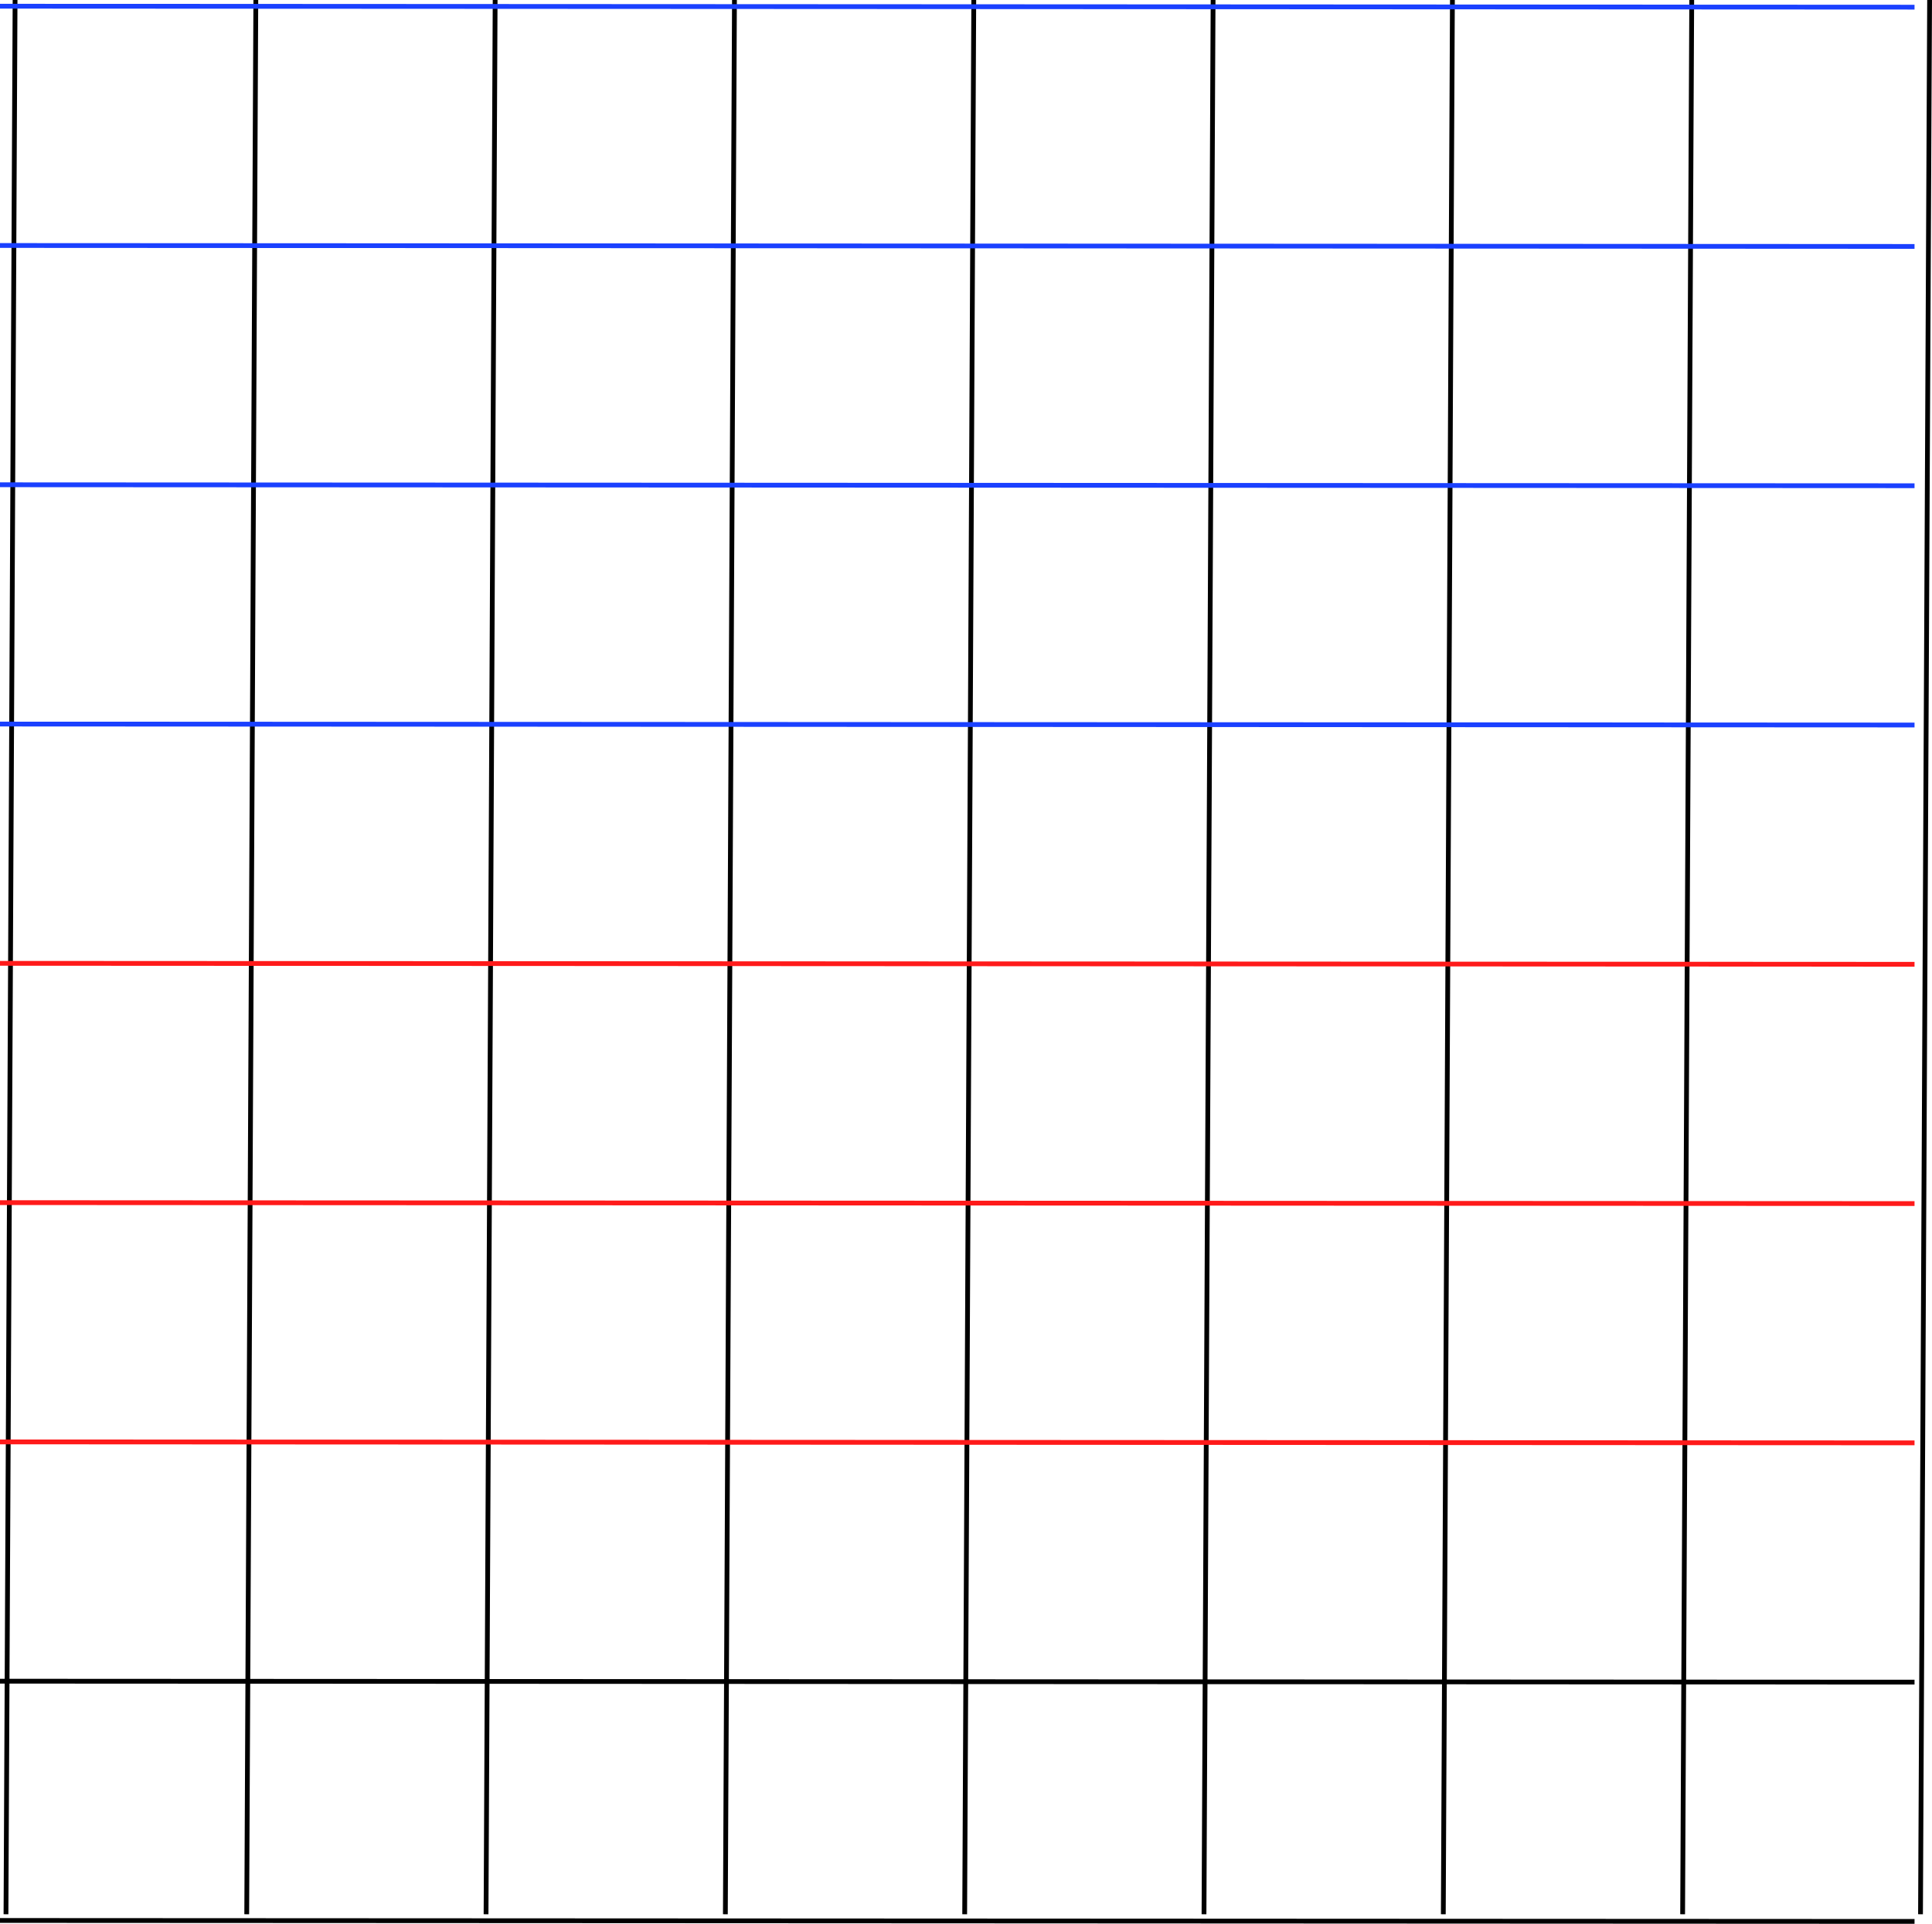
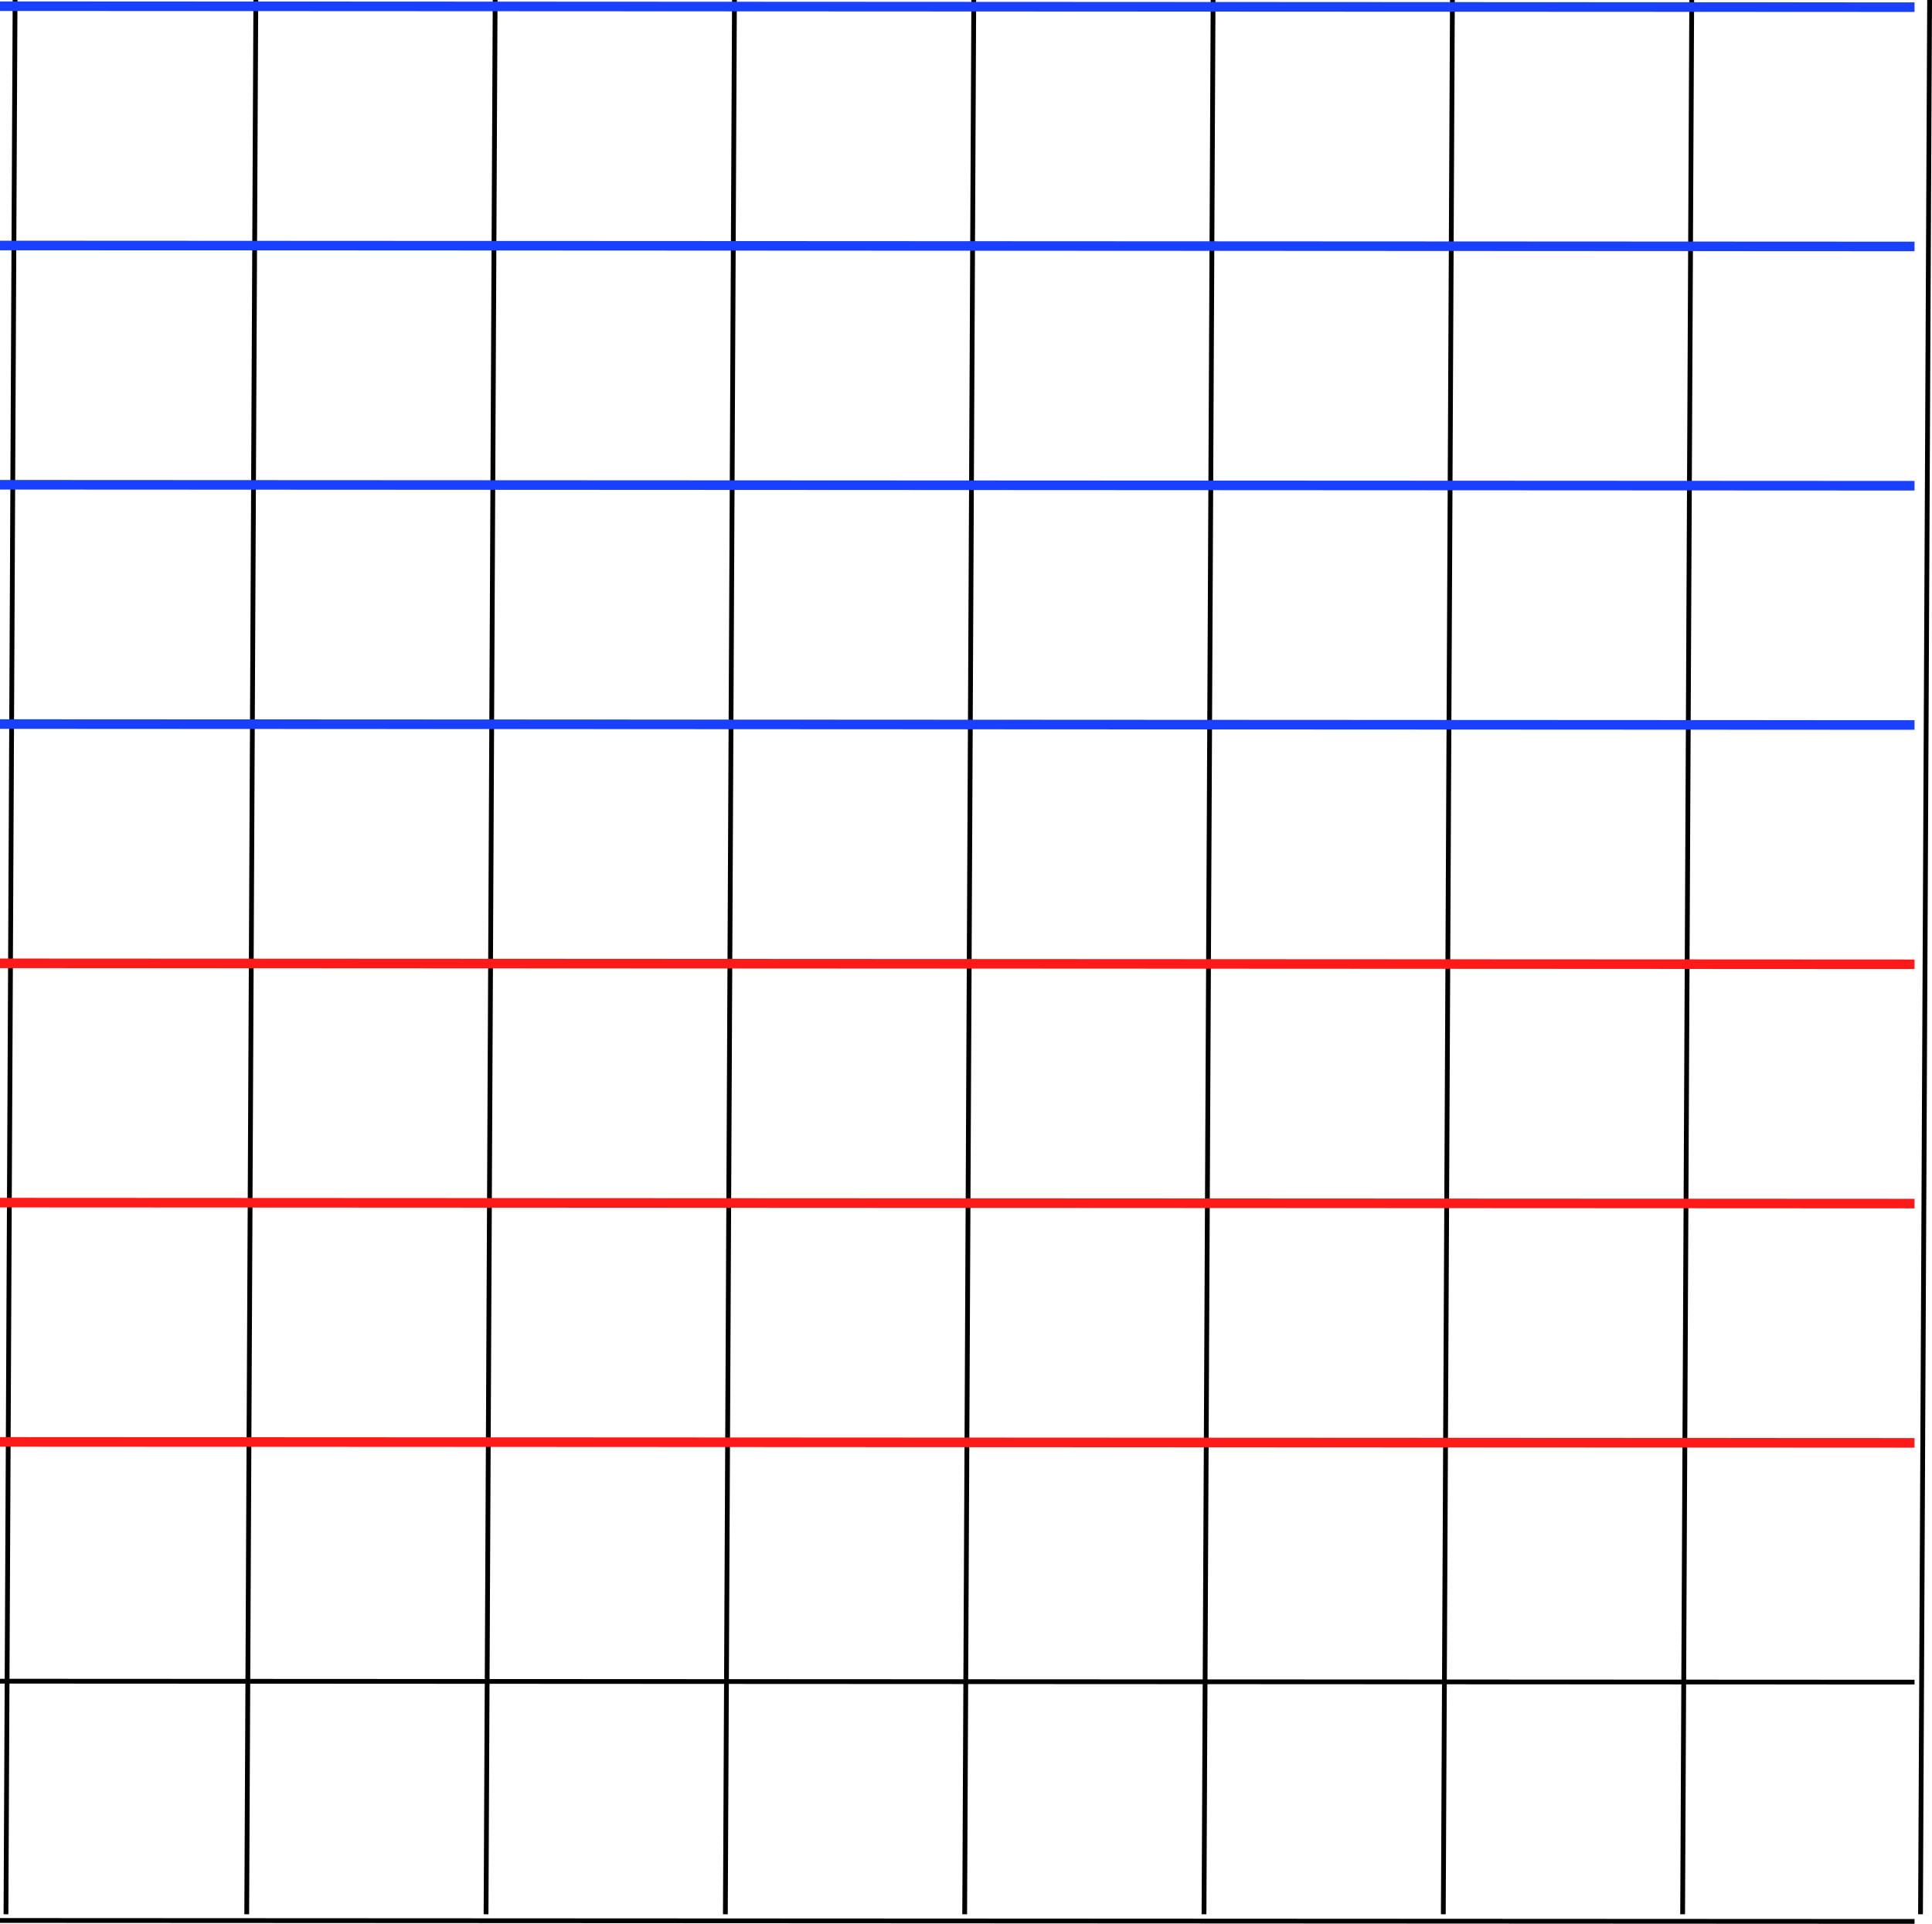
<svg xmlns="http://www.w3.org/2000/svg" width="8.073mm" height="8.04mm" viewBox="0 0 8.073 8.04" version="1.1" id="svg1">
  <defs id="defs1" />
  <g id="layer1" transform="translate(-20.00001,-20.00006)">
    <path style="fill:#000000;stroke:#000000;stroke-width:0.02;stroke-miterlimit:3;stroke-dasharray:none" d="M 20.063,20 20.025,28" id="path1" />
    <path style="fill:#000000;stroke:#000000;stroke-width:0.02;stroke-miterlimit:3;stroke-dasharray:none" d="m 21.069,20 -0.038,8" id="path1-6" />
    <path style="fill:#000000;stroke:#000000;stroke-width:0.02;stroke-miterlimit:3;stroke-dasharray:none" d="m 22.069,20 -0.038,8" id="path1-6-0" />
    <path style="fill:#000000;stroke:#000000;stroke-width:0.02;stroke-miterlimit:3;stroke-dasharray:none" d="m 23.069,20 -0.038,8" id="path1-6-1" />
    <path style="fill:#000000;stroke:#000000;stroke-width:0.02;stroke-miterlimit:3;stroke-dasharray:none" d="m 24.069,20 -0.038,8" id="path1-6-2" />
    <path style="fill:#000000;stroke:#000000;stroke-width:0.02;stroke-miterlimit:3;stroke-dasharray:none" d="m 25.069,20 -0.038,8" id="path1-6-06" />
    <path style="fill:#000000;stroke:#000000;stroke-width:0.02;stroke-miterlimit:3;stroke-dasharray:none" d="m 26.069,20 -0.038,8" id="path1-6-4" />
    <path style="fill:#000000;stroke:#000000;stroke-width:0.02;stroke-miterlimit:3;stroke-dasharray:none" d="m 27.069,20 -0.038,8" id="path1-6-17" />
    <path style="fill:#000000;stroke:#000000;stroke-width:0.02;stroke-miterlimit:3;stroke-dasharray:none" d="M 28.063,20 28.025,28" id="path1-6-17-5" />
-     <path style="fill:#000000;stroke:#1a40ff;stroke-width:0.02;stroke-miterlimit:3;stroke-dasharray:none;stroke-opacity:1" d="m 20,20.026 8,0.004" id="path2" />
-     <path style="fill:#000000;stroke:#1a40ff;stroke-width:0.02;stroke-miterlimit:3;stroke-dasharray:none;stroke-opacity:1" d="m 20,21.026 8,0.004" id="path2-6" />
-     <path style="fill:#000000;stroke:#1a40ff;stroke-width:0.02;stroke-miterlimit:3;stroke-dasharray:none;stroke-opacity:1" d="m 20,22.026 8,0.004" id="path2-5" />
-     <path style="fill:#000000;stroke:#1a40ff;stroke-width:0.02;stroke-miterlimit:3;stroke-dasharray:none;stroke-opacity:1;fill-opacity:1" d="m 20,23.026 8,0.004" id="path2-5-4" />
-     <path style="fill:#000000;stroke:#ff1a1a;stroke-width:0.02;stroke-miterlimit:3;stroke-dasharray:none;stroke-opacity:1" d="m 20,24.026 8,0.004" id="path2-5-4-9" />
-     <path style="fill:#000000;stroke:#ff1a1a;stroke-width:0.02;stroke-miterlimit:3;stroke-dasharray:none;stroke-opacity:1" d="m 20,25.026 8,0.004" id="path2-5-4-9-8" />
-     <path style="fill:#000000;stroke:#ff1a1a;stroke-width:0.02;stroke-miterlimit:3;stroke-dasharray:none;stroke-opacity:1" d="m 20,26.026 8,0.004" id="path2-5-4-9-8-9" />
+     <path style="fill:#000000;stroke:#1a40ff;stroke-width:0.04;stroke-miterlimit:3;stroke-dasharray:none;stroke-opacity:1" d="m 20,20.026 8,0.004" id="path2" />
+     <path style="fill:#000000;stroke:#1a40ff;stroke-width:0.04;stroke-miterlimit:3;stroke-dasharray:none;stroke-opacity:1" d="m 20,21.026 8,0.004" id="path2-6" />
+     <path style="fill:#000000;stroke:#1a40ff;stroke-width:0.04;stroke-miterlimit:3;stroke-dasharray:none;stroke-opacity:1" d="m 20,22.026 8,0.004" id="path2-5" />
+     <path style="fill:#000000;stroke:#1a40ff;stroke-width:0.04;stroke-miterlimit:3;stroke-dasharray:none;stroke-opacity:1;fill-opacity:1" d="m 20,23.026 8,0.004" id="path2-5-4" />
+     <path style="fill:#000000;stroke:#ff1a1a;stroke-width:0.04;stroke-miterlimit:3;stroke-dasharray:none;stroke-opacity:1" d="m 20,24.026 8,0.004" id="path2-5-4-9" />
+     <path style="fill:#000000;stroke:#ff1a1a;stroke-width:0.04;stroke-miterlimit:3;stroke-dasharray:none;stroke-opacity:1" d="m 20,25.026 8,0.004" id="path2-5-4-9-8" />
+     <path style="fill:#000000;stroke:#ff1a1a;stroke-width:0.04;stroke-miterlimit:3;stroke-dasharray:none;stroke-opacity:1" d="m 20,26.026 8,0.004" id="path2-5-4-9-8-9" />
    <path style="fill:#000000;stroke:#000000;stroke-width:0.02;stroke-miterlimit:3;stroke-dasharray:none" d="m 20,27.026 8,0.004" id="path2-5-4-9-8-9-5" />
    <path style="fill:#000000;stroke:#000000;stroke-width:0.02;stroke-miterlimit:3;stroke-dasharray:none" d="m 20,28.026 8,0.004" id="path2-5-4-9-8-9-59" />
  </g>
</svg>
